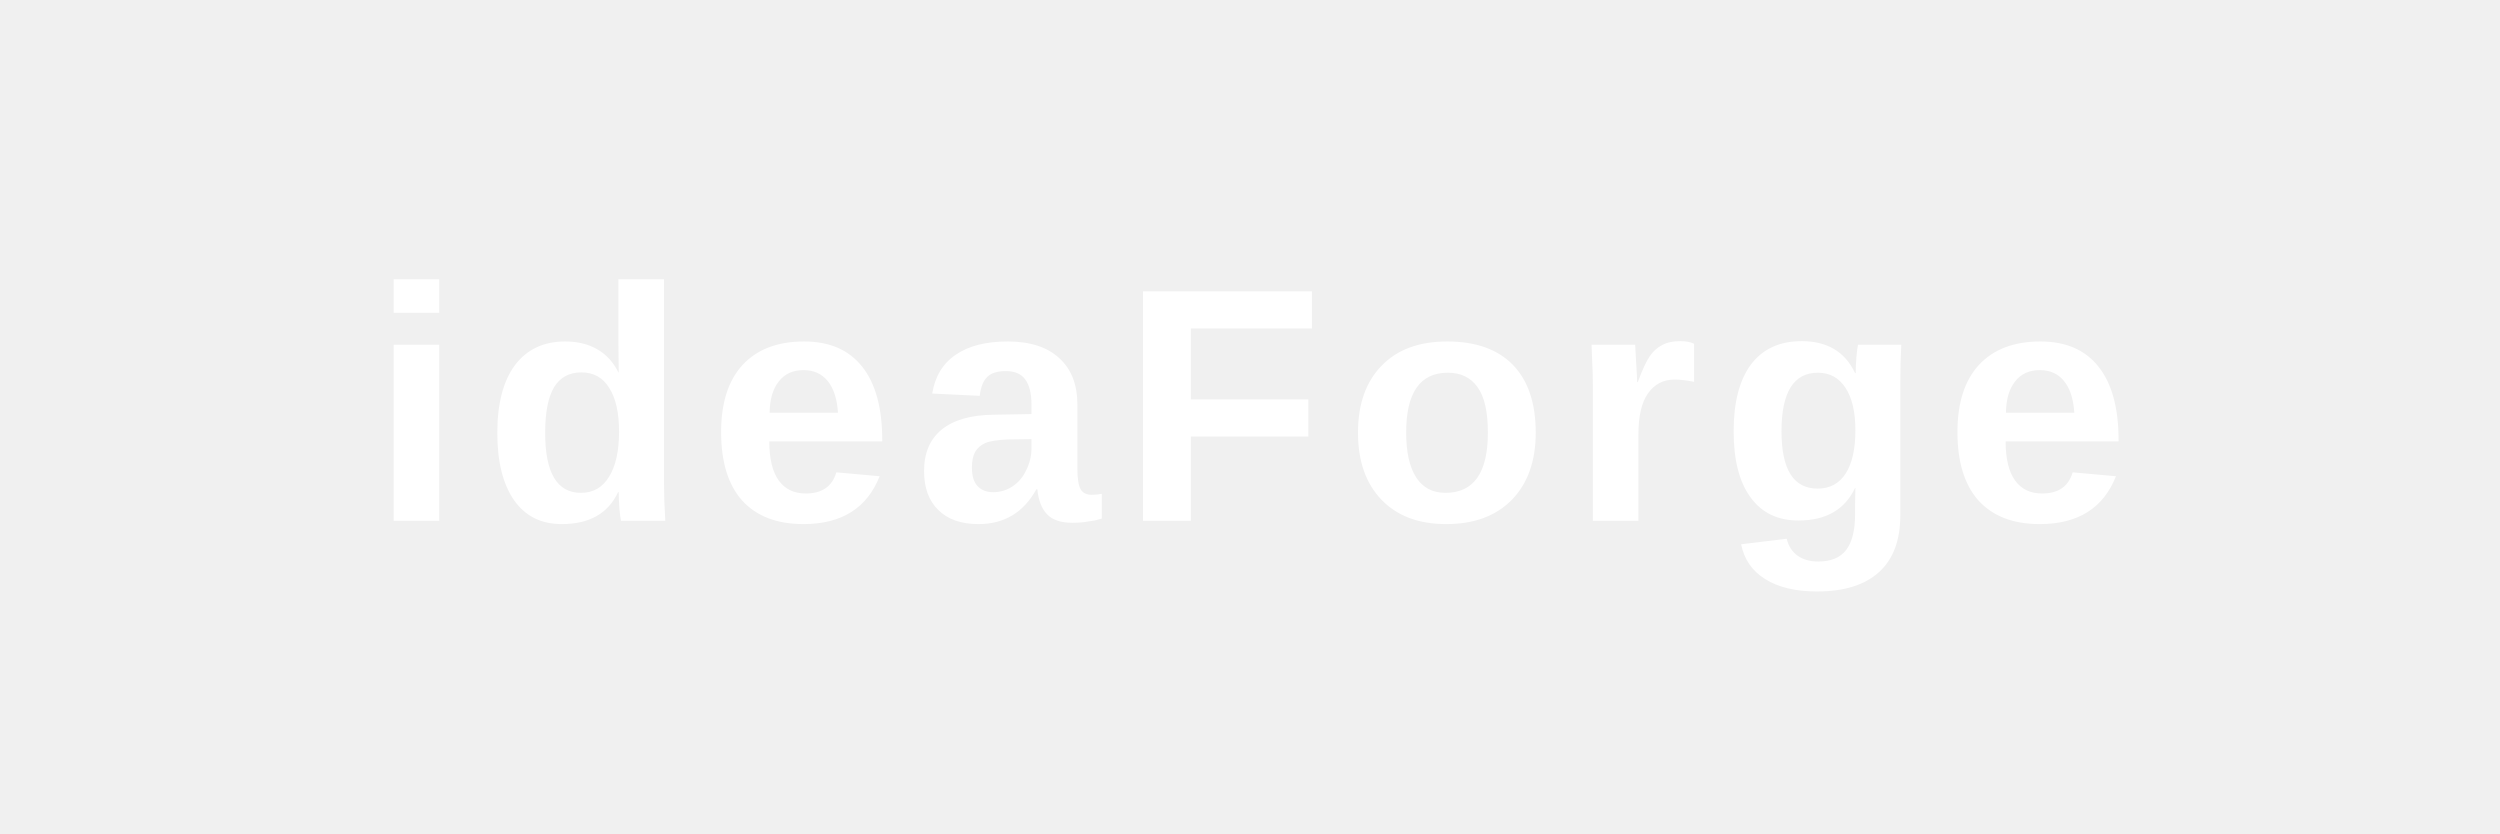
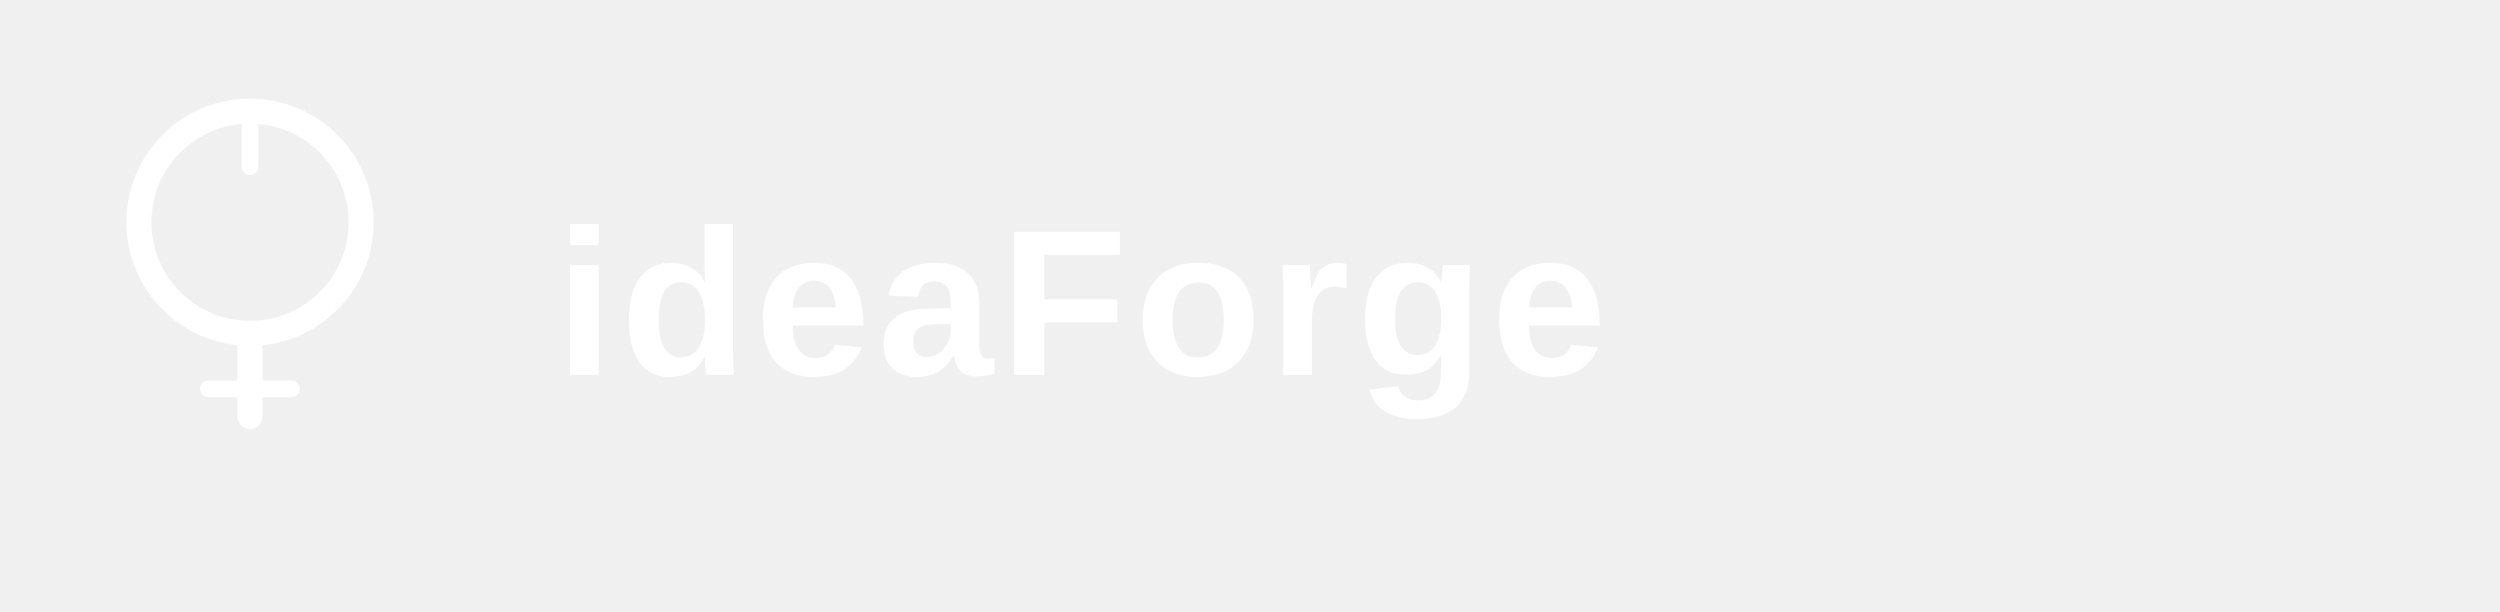
- <svg xmlns="http://www.w3.org/2000/svg" viewBox="0 0 120 40" width="120" height="40">
-   <text x="60" y="25" text-anchor="middle" font-family="'Helvetica Neue', Arial, sans-serif" font-size="16" font-weight="700" fill="#ffffff" letter-spacing="1">ideaForge</text>
+ <svg xmlns="http://www.w3.org/2000/svg" viewBox="0 0 180 44" width="180" height="44">
+   <circle cx="18" cy="16" r="8" fill="none" stroke="#ffffff" stroke-width="1.8" />
+   <line x1="18" y1="24" x2="18" y2="30" stroke="#ffffff" stroke-width="1.8" stroke-linecap="round" />
+   <line x1="15" y1="28" x2="21" y2="28" stroke="#ffffff" stroke-width="1.2" stroke-linecap="round" />
+   <line x1="18" y1="8" x2="18" y2="12" stroke="#ffffff" stroke-width="1.2" stroke-linecap="round" />
+   <text x="40" y="27" font-family="'Helvetica Neue', Arial, sans-serif" font-size="15" font-weight="700" fill="#ffffff" letter-spacing="0.5">ideaForge</text>
</svg>
